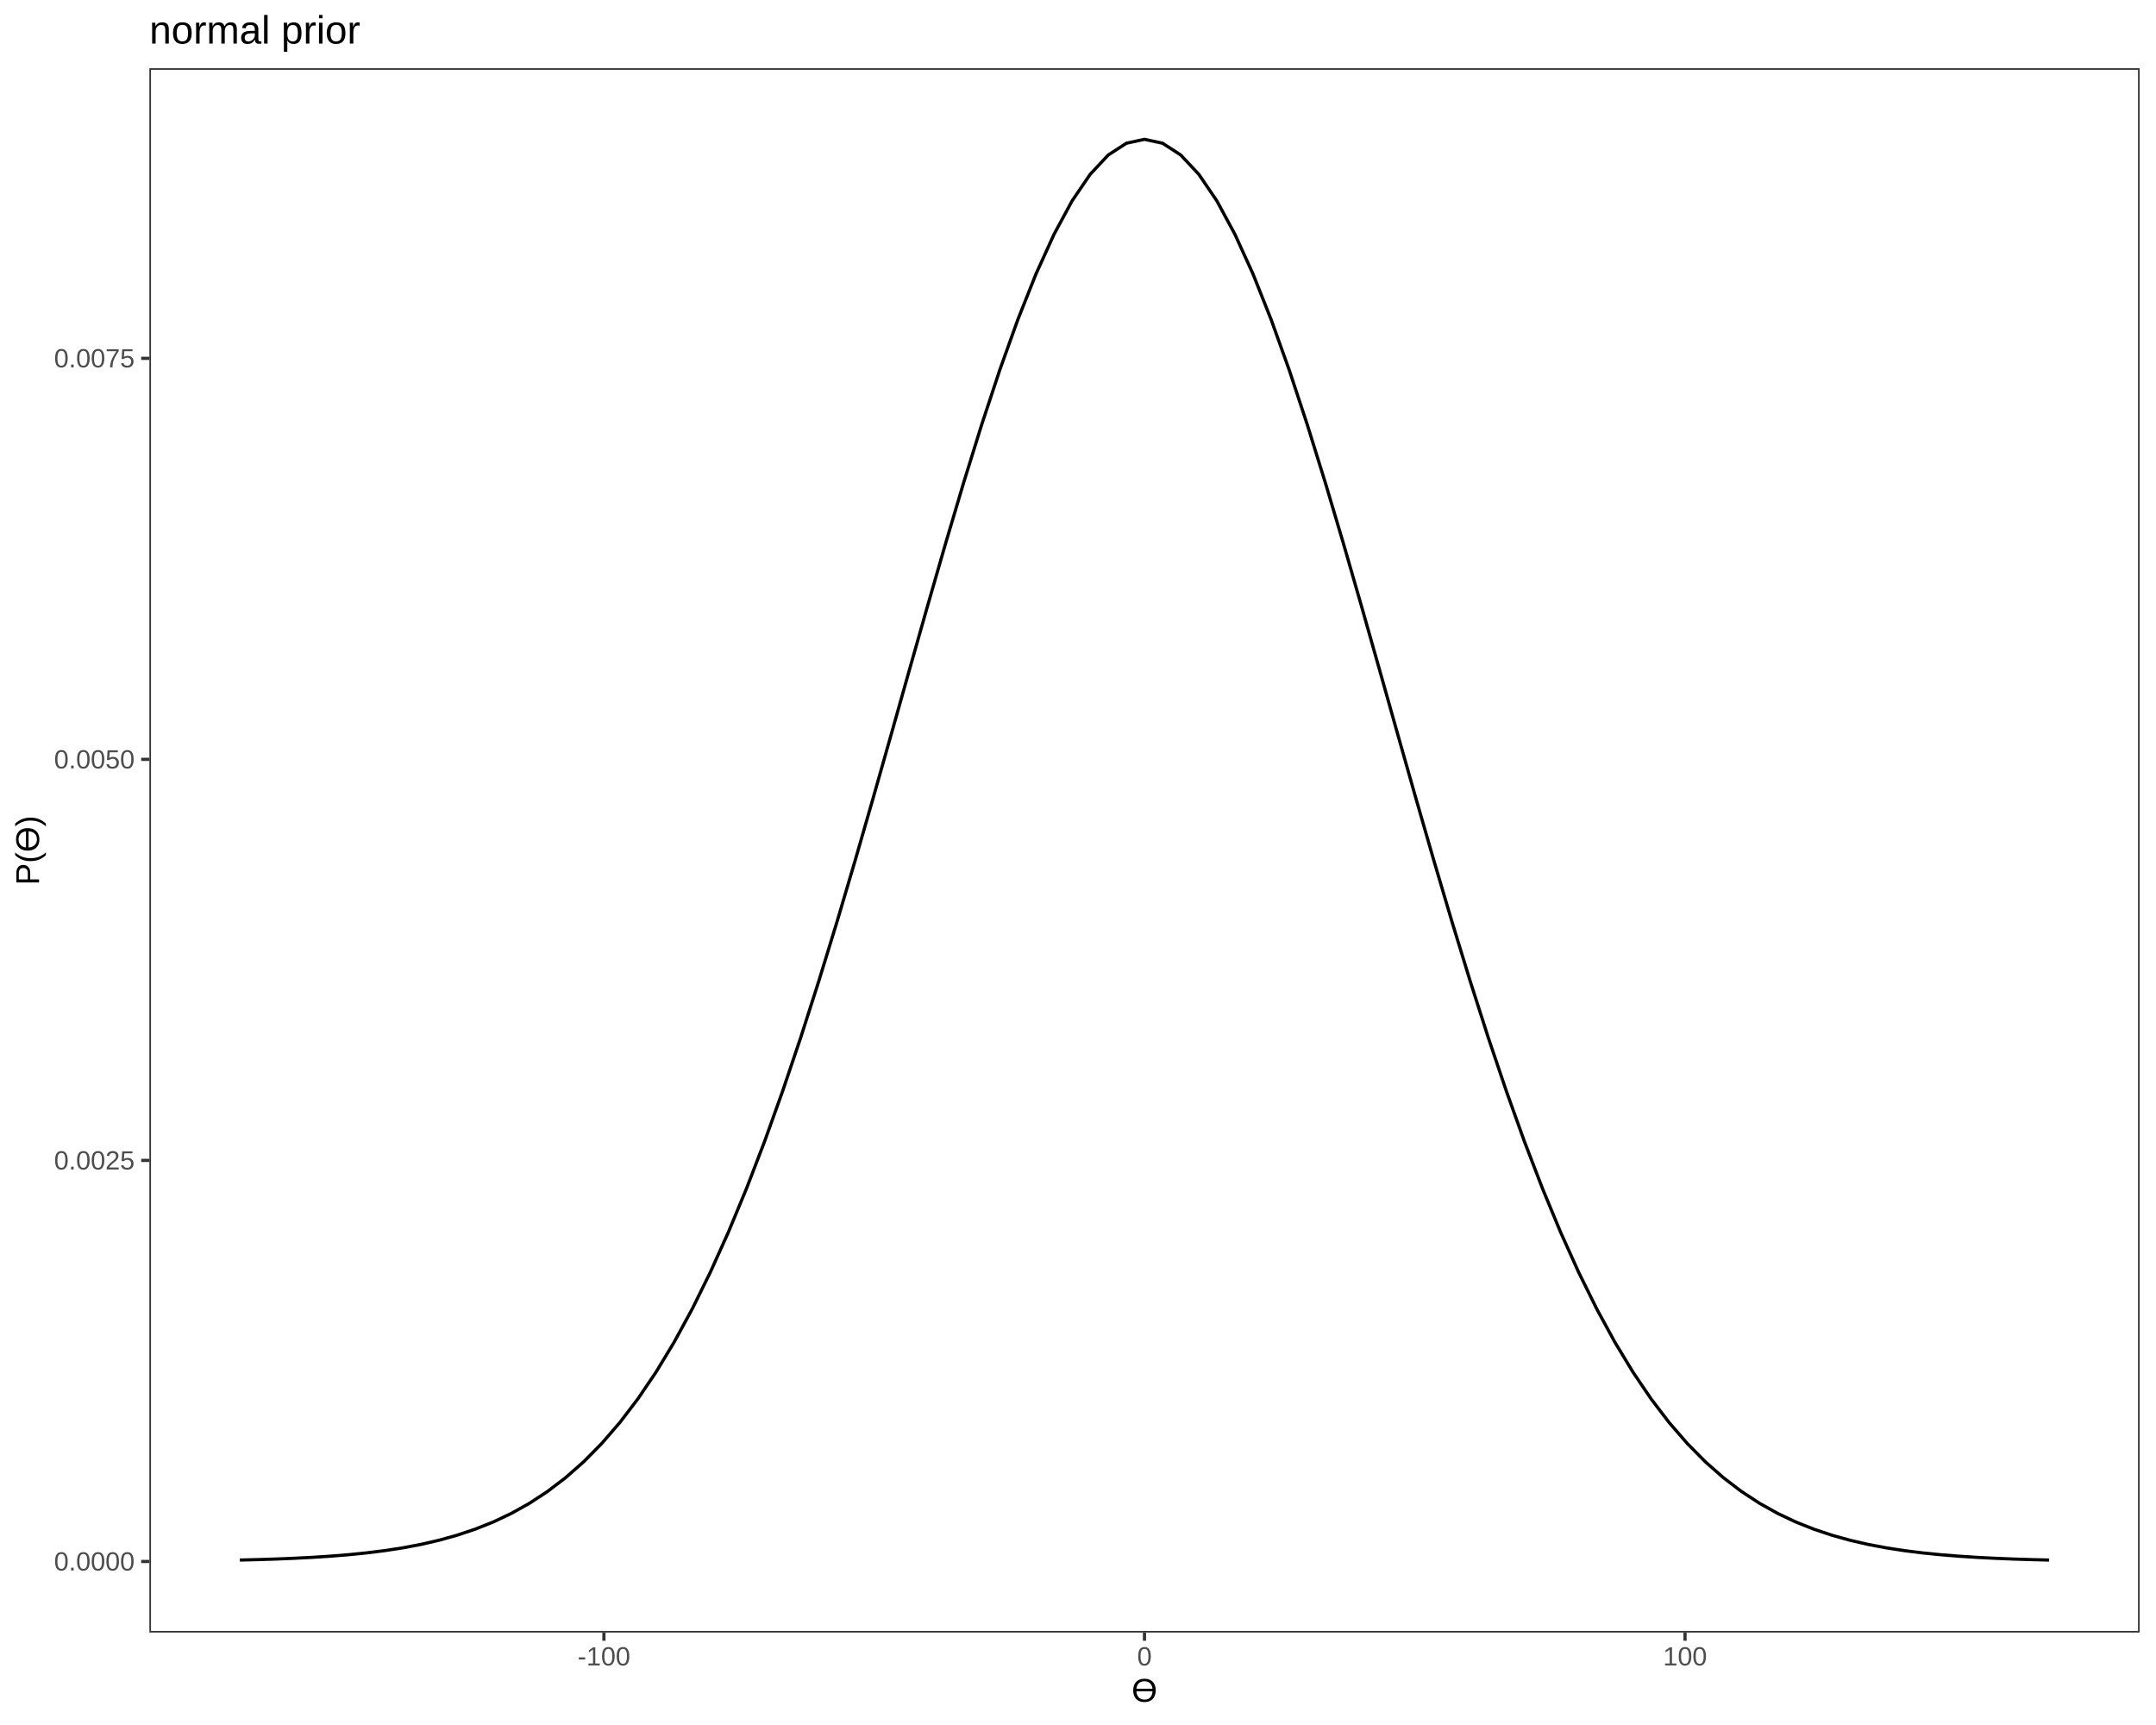
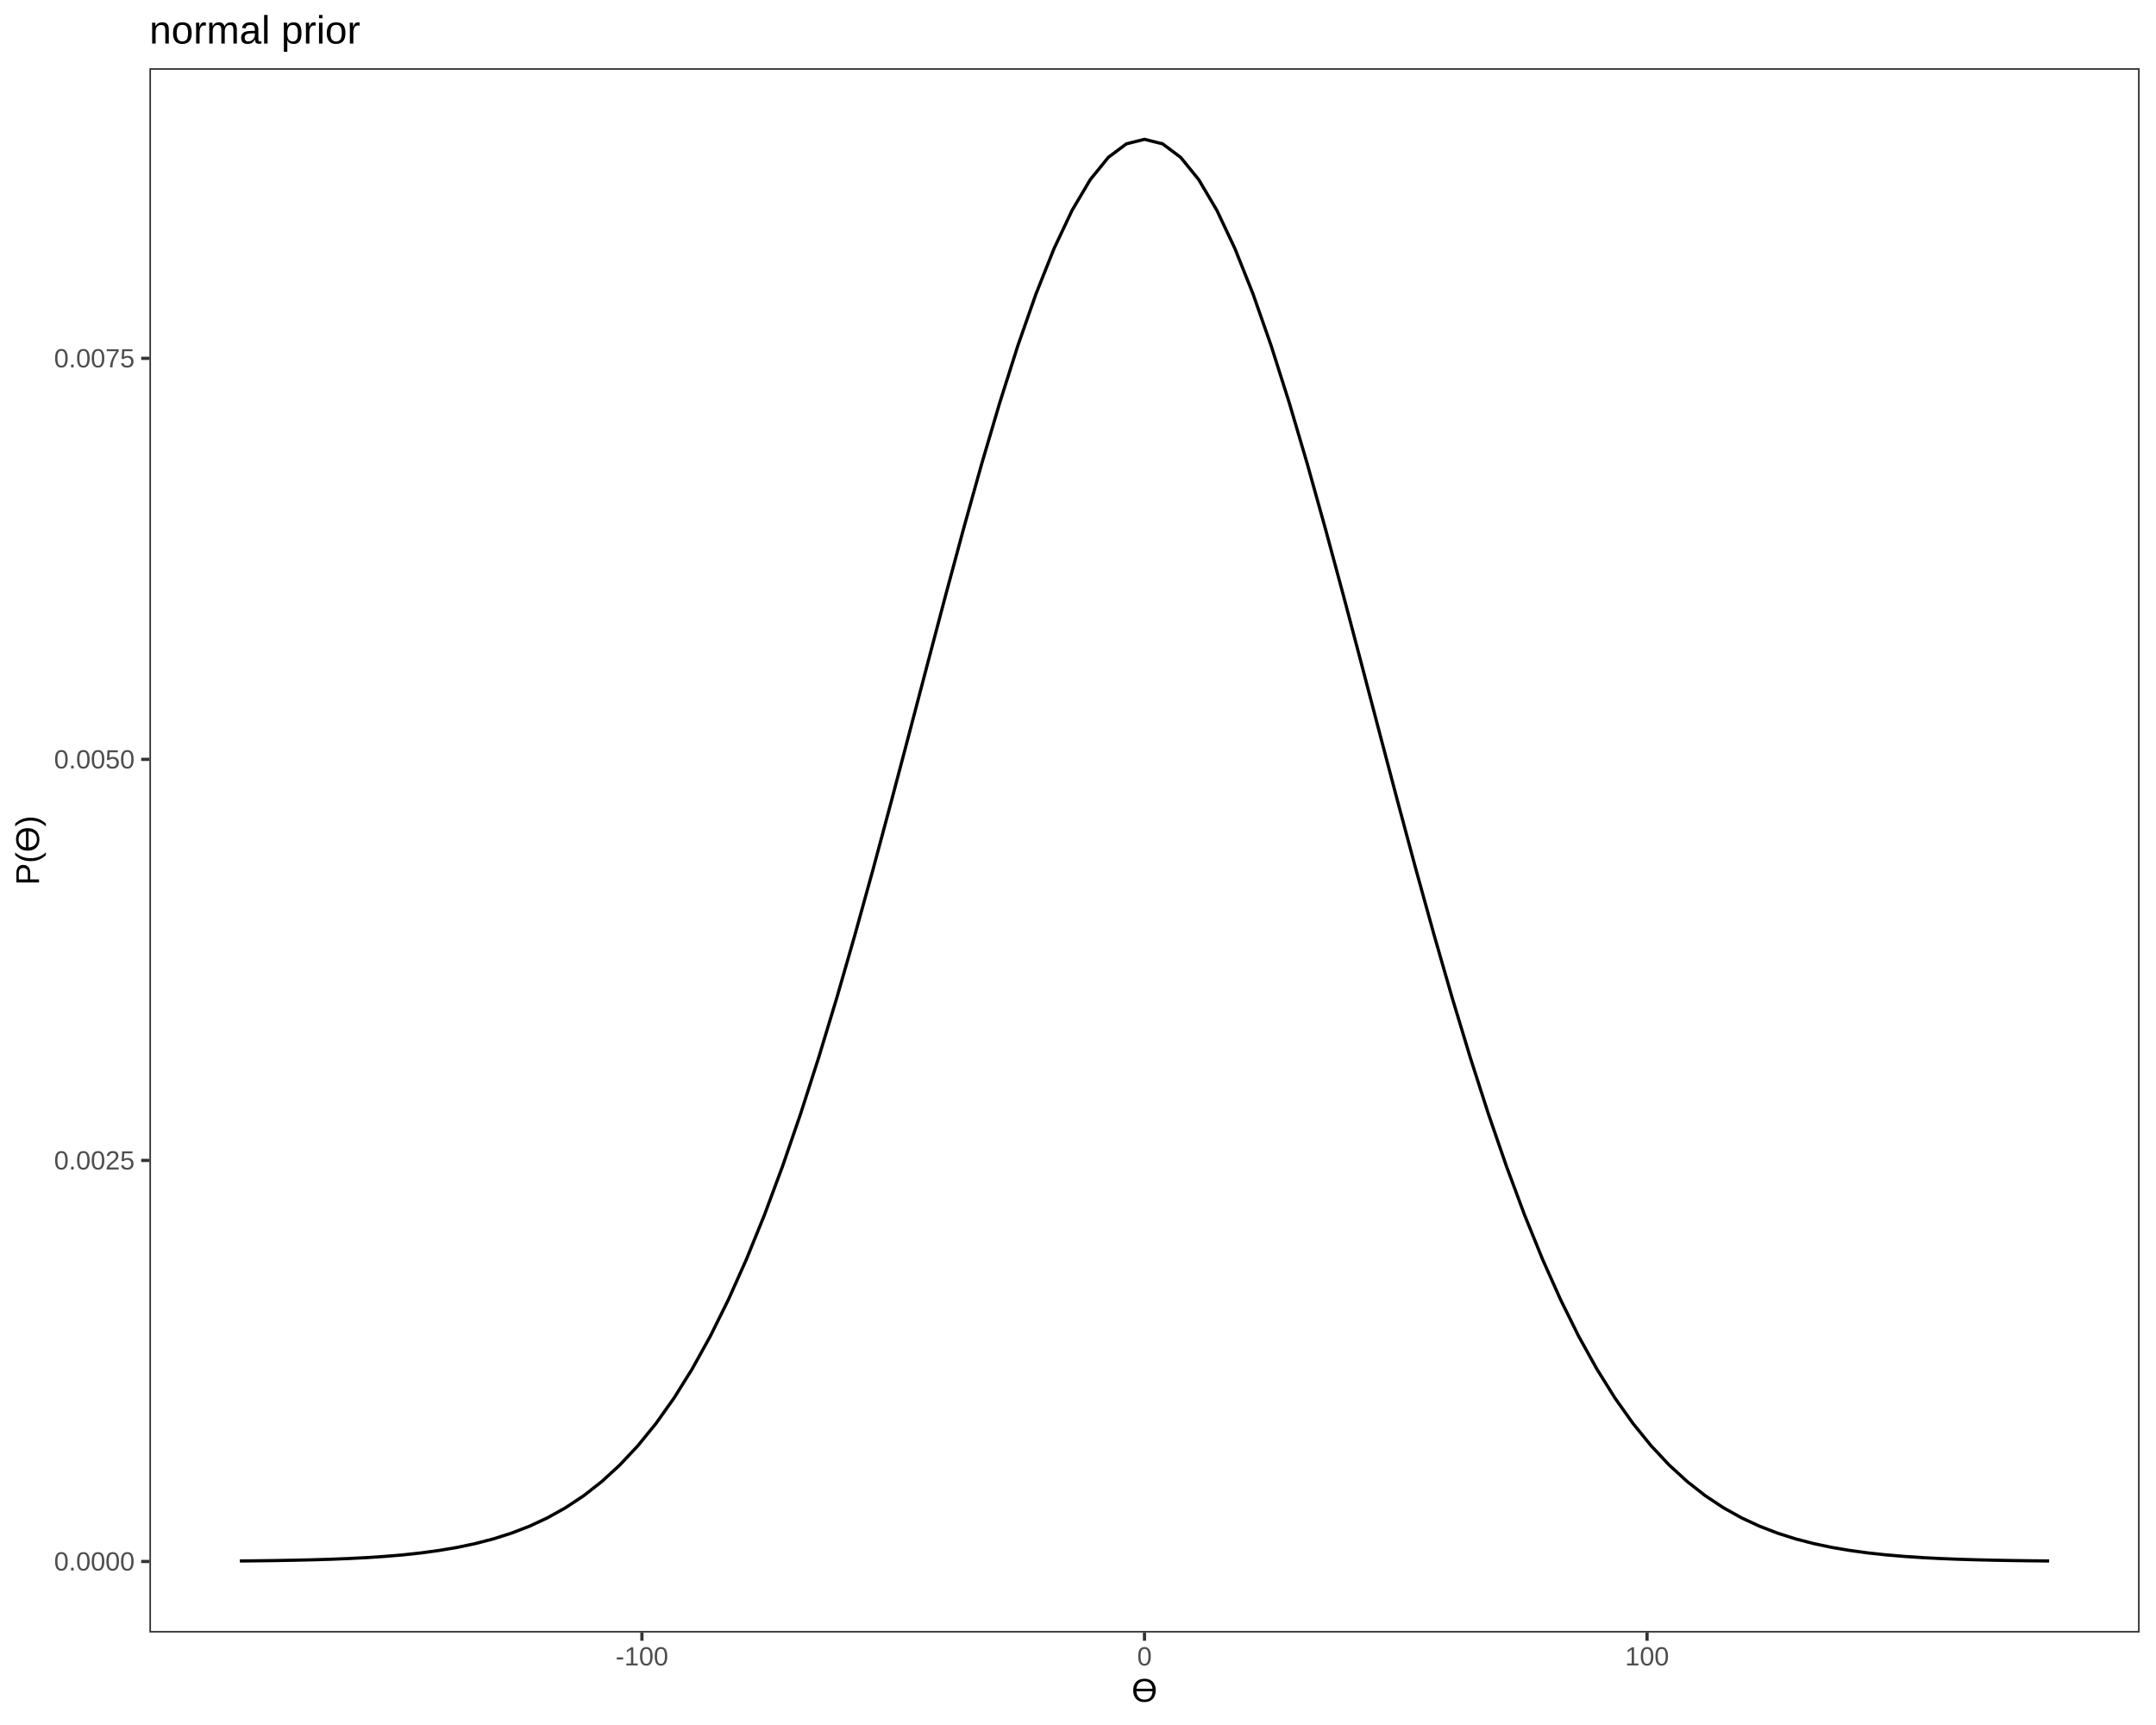
<svg xmlns="http://www.w3.org/2000/svg" viewBox="0 0 720.00 576.00">
  <defs>
    <style type="text/css">
    line, polyline, polygon, path, rect, circle {
      fill: none;
      stroke: #000000;
      stroke-linecap: round;
      stroke-linejoin: round;
      stroke-miterlimit: 10.00;
    }
  </style>
  </defs>
  <rect width="100%" height="100%" style="stroke: none; fill: #FFFFFF;" />
  <rect x="0.00" y="0.00" width="720.00" height="576.00" style="stroke-width: 1.07; stroke: #FFFFFF; fill: #FFFFFF;" />
  <defs>
    <clipPath id="cpNDkuODl8NzE0LjUyfDU0NS4xM3wyMi43Nw==">
      <rect x="49.89" y="22.77" width="664.64" height="522.36" />
    </clipPath>
  </defs>
  <rect x="49.89" y="22.77" width="664.64" height="522.36" style="stroke-width: 1.07; stroke: none; fill: #FFFFFF;" clip-path="url(#cpNDkuODl8NzE0LjUyfDU0NS4xM3wyMi43Nw==)" />
-   <polyline points="80.10,520.92 86.14,520.77 92.18,520.58 98.22,520.33 104.26,520.02 110.31,519.63 116.35,519.14 122.39,518.53 128.43,517.78 134.48,516.85 140.52,515.71 146.56,514.32 152.60,512.64 158.64,510.62 164.69,508.22 170.73,505.36 176.77,501.99 182.81,498.04 188.85,493.44 194.90,488.12 200.94,482.00 206.98,475.02 213.02,467.10 219.07,458.18 225.11,448.20 231.15,437.11 237.19,424.87 243.23,411.47 249.28,396.90 255.32,381.18 261.36,364.34 267.40,346.45 273.44,327.59 279.49,307.89 285.53,287.49 291.57,266.54 297.61,245.26 303.65,223.85 309.70,202.54 315.74,181.60 321.78,161.27 327.82,141.84 333.87,123.56 339.91,106.71 345.95,91.53 351.99,78.25 358.03,67.07 364.08,58.19 370.12,51.74 376.16,47.83 382.20,46.52 388.24,47.83 394.29,51.74 400.33,58.19 406.37,67.07 412.41,78.25 418.46,91.53 424.50,106.71 430.54,123.56 436.58,141.84 442.62,161.27 448.67,181.60 454.71,202.54 460.75,223.85 466.79,245.26 472.83,266.54 478.88,287.49 484.92,307.89 490.96,327.59 497.00,346.45 503.05,364.34 509.09,381.18 515.13,396.90 521.17,411.47 527.21,424.87 533.26,437.11 539.30,448.20 545.34,458.18 551.38,467.10 557.42,475.02 563.47,482.00 569.51,488.12 575.55,493.44 581.59,498.04 587.64,501.99 593.68,505.36 599.72,508.22 605.76,510.62 611.80,512.64 617.85,514.32 623.89,515.71 629.93,516.85 635.97,517.78 642.01,518.53 648.06,519.14 654.10,519.63 660.14,520.02 666.18,520.33 672.23,520.58 678.27,520.77 684.31,520.92 " style="stroke-width: 1.07; stroke-linecap: butt;" clip-path="url(#cpNDkuODl8NzE0LjUyfDU0NS4xM3wyMi43Nw==)" />
+   <polyline points="80.10,521.23 86.14,521.17 92.18,521.09 98.22,520.98 104.26,520.84 110.31,520.66 116.35,520.42 122.39,520.11 128.43,519.71 134.48,519.20 140.52,518.55 146.56,517.73 152.60,516.71 158.64,515.44 164.69,513.88 170.73,511.96 176.77,509.64 182.81,506.83 188.85,503.46 194.90,499.46 200.94,494.73 206.98,489.19 213.02,482.75 219.07,475.31 225.11,466.80 231.15,457.12 237.19,446.21 243.23,434.01 249.28,420.48 255.32,405.59 261.36,389.35 267.40,371.80 273.44,353.00 279.49,333.05 285.53,312.07 291.57,290.24 297.61,267.76 303.65,244.88 309.70,221.85 315.74,198.97 321.78,176.56 327.82,154.94 333.87,134.46 339.91,115.43 345.95,98.19 351.99,83.02 358.03,70.22 364.08,60.00 370.12,52.55 376.16,48.03 382.20,46.52 388.24,48.03 394.29,52.55 400.33,60.00 406.37,70.22 412.41,83.02 418.46,98.19 424.50,115.43 430.54,134.46 436.58,154.94 442.62,176.56 448.67,198.97 454.71,221.85 460.75,244.88 466.79,267.76 472.83,290.24 478.88,312.07 484.92,333.05 490.96,353.00 497.00,371.80 503.05,389.35 509.09,405.59 515.13,420.48 521.17,434.01 527.21,446.21 533.26,457.12 539.30,466.80 545.34,475.31 551.38,482.75 557.42,489.19 563.47,494.73 569.51,499.46 575.55,503.46 581.59,506.83 587.64,509.64 593.68,511.96 599.72,513.88 605.76,515.44 611.80,516.71 617.85,517.73 623.89,518.55 629.93,519.20 635.97,519.71 642.01,520.11 648.06,520.42 654.10,520.66 660.14,520.84 666.18,520.98 672.23,521.09 678.27,521.17 684.31,521.23 " style="stroke-width: 1.07; stroke-linecap: butt;" clip-path="url(#cpNDkuODl8NzE0LjUyfDU0NS4xM3wyMi43Nw==)" />
  <rect x="49.89" y="22.77" width="664.64" height="522.36" style="stroke-width: 1.07; stroke: #333333;" clip-path="url(#cpNDkuODl8NzE0LjUyfDU0NS4xM3wyMi43Nw==)" />
  <defs>
    <clipPath id="cpMC4wMHw3MjAuMDB8NTc2LjAwfDAuMDA=">
      <rect x="0.00" y="0.00" width="720.00" height="576.00" />
    </clipPath>
  </defs>
  <g clip-path="url(#cpMC4wMHw3MjAuMDB8NTc2LjAwfDAuMDA=)">
    <text x="18.06" y="524.41" style="font-size: 8.80px; fill: #4D4D4D; font-family: Liberation Sans;" textLength="26.89px" lengthAdjust="spacingAndGlyphs">0.0000</text>
  </g>
  <g clip-path="url(#cpMC4wMHw3MjAuMDB8NTc2LjAwfDAuMDA=)">
    <text x="18.06" y="390.50" style="font-size: 8.80px; fill: #4D4D4D; font-family: Liberation Sans;" textLength="26.89px" lengthAdjust="spacingAndGlyphs">0.0025</text>
  </g>
  <g clip-path="url(#cpMC4wMHw3MjAuMDB8NTc2LjAwfDAuMDA=)">
    <text x="18.06" y="256.59" style="font-size: 8.80px; fill: #4D4D4D; font-family: Liberation Sans;" textLength="26.89px" lengthAdjust="spacingAndGlyphs">0.0050</text>
  </g>
  <g clip-path="url(#cpMC4wMHw3MjAuMDB8NTc2LjAwfDAuMDA=)">
    <text x="18.06" y="122.67" style="font-size: 8.80px; fill: #4D4D4D; font-family: Liberation Sans;" textLength="26.89px" lengthAdjust="spacingAndGlyphs">0.0075</text>
  </g>
  <polyline points="47.15,521.39 49.89,521.39 " style="stroke-width: 1.07; stroke: #333333; stroke-linecap: butt;" clip-path="url(#cpMC4wMHw3MjAuMDB8NTc2LjAwfDAuMDA=)" />
  <polyline points="47.15,387.48 49.89,387.48 " style="stroke-width: 1.07; stroke: #333333; stroke-linecap: butt;" clip-path="url(#cpMC4wMHw3MjAuMDB8NTc2LjAwfDAuMDA=)" />
  <polyline points="47.15,253.56 49.89,253.56 " style="stroke-width: 1.07; stroke: #333333; stroke-linecap: butt;" clip-path="url(#cpMC4wMHw3MjAuMDB8NTc2LjAwfDAuMDA=)" />
  <polyline points="47.15,119.65 49.89,119.65 " style="stroke-width: 1.07; stroke: #333333; stroke-linecap: butt;" clip-path="url(#cpMC4wMHw3MjAuMDB8NTc2LjAwfDAuMDA=)" />
-   <polyline points="201.68,547.87 201.68,545.13 " style="stroke-width: 1.07; stroke: #333333; stroke-linecap: butt;" clip-path="url(#cpMC4wMHw3MjAuMDB8NTc2LjAwfDAuMDA=)" />
+   <polyline points="214.37,547.87 214.37,545.13 " style="stroke-width: 1.07; stroke: #333333; stroke-linecap: butt;" clip-path="url(#cpMC4wMHw3MjAuMDB8NTc2LjAwfDAuMDA=)" />
  <polyline points="382.20,547.87 382.20,545.13 " style="stroke-width: 1.07; stroke: #333333; stroke-linecap: butt;" clip-path="url(#cpMC4wMHw3MjAuMDB8NTc2LjAwfDAuMDA=)" />
-   <polyline points="562.72,547.87 562.72,545.13 " style="stroke-width: 1.07; stroke: #333333; stroke-linecap: butt;" clip-path="url(#cpMC4wMHw3MjAuMDB8NTc2LjAwfDAuMDA=)" />
+   <polyline points="550.04,547.87 550.04,545.13 " style="stroke-width: 1.07; stroke: #333333; stroke-linecap: butt;" clip-path="url(#cpMC4wMHw3MjAuMDB8NTc2LjAwfDAuMDA=)" />
  <g clip-path="url(#cpMC4wMHw3MjAuMDB8NTc2LjAwfDAuMDA=)">
-     <text x="192.89" y="556.11" style="font-size: 8.80px; fill: #4D4D4D; font-family: Liberation Sans;" textLength="17.59px" lengthAdjust="spacingAndGlyphs">-100</text>
+     <text x="205.57" y="556.11" style="font-size: 8.80px; fill: #4D4D4D; font-family: Liberation Sans;" textLength="17.59px" lengthAdjust="spacingAndGlyphs">-100</text>
  </g>
  <g clip-path="url(#cpMC4wMHw3MjAuMDB8NTc2LjAwfDAuMDA=)">
    <text x="379.76" y="556.11" style="font-size: 8.80px; fill: #4D4D4D; font-family: Liberation Sans;" textLength="4.89px" lengthAdjust="spacingAndGlyphs">0</text>
  </g>
  <g clip-path="url(#cpMC4wMHw3MjAuMDB8NTc2LjAwfDAuMDA=)">
-     <text x="555.38" y="556.11" style="font-size: 8.80px; fill: #4D4D4D; font-family: Liberation Sans;" textLength="14.67px" lengthAdjust="spacingAndGlyphs">100</text>
+     <text x="542.70" y="556.11" style="font-size: 8.80px; fill: #4D4D4D; font-family: Liberation Sans;" textLength="14.67px" lengthAdjust="spacingAndGlyphs">100</text>
  </g>
  <g clip-path="url(#cpMC4wMHw3MjAuMDB8NTc2LjAwfDAuMDA=)">
    <text x="377.92" y="568.24" style="font-size: 11.00px; font-family: Liberation Sans;" textLength="8.56px" lengthAdjust="spacingAndGlyphs">ϴ</text>
  </g>
  <g clip-path="url(#cpMC4wMHw3MjAuMDB8NTc2LjAwfDAuMDA=)">
    <text transform="translate(13.04,295.56) rotate(-90)" style="font-size: 11.00px; font-family: Liberation Sans;" textLength="23.22px" lengthAdjust="spacingAndGlyphs">P(ϴ)</text>
  </g>
  <g clip-path="url(#cpMC4wMHw3MjAuMDB8NTc2LjAwfDAuMDA=)">
    <text x="49.89" y="14.56" style="font-size: 13.20px; font-family: Liberation Sans;" textLength="70.33px" lengthAdjust="spacingAndGlyphs">normal prior</text>
  </g>
</svg>
